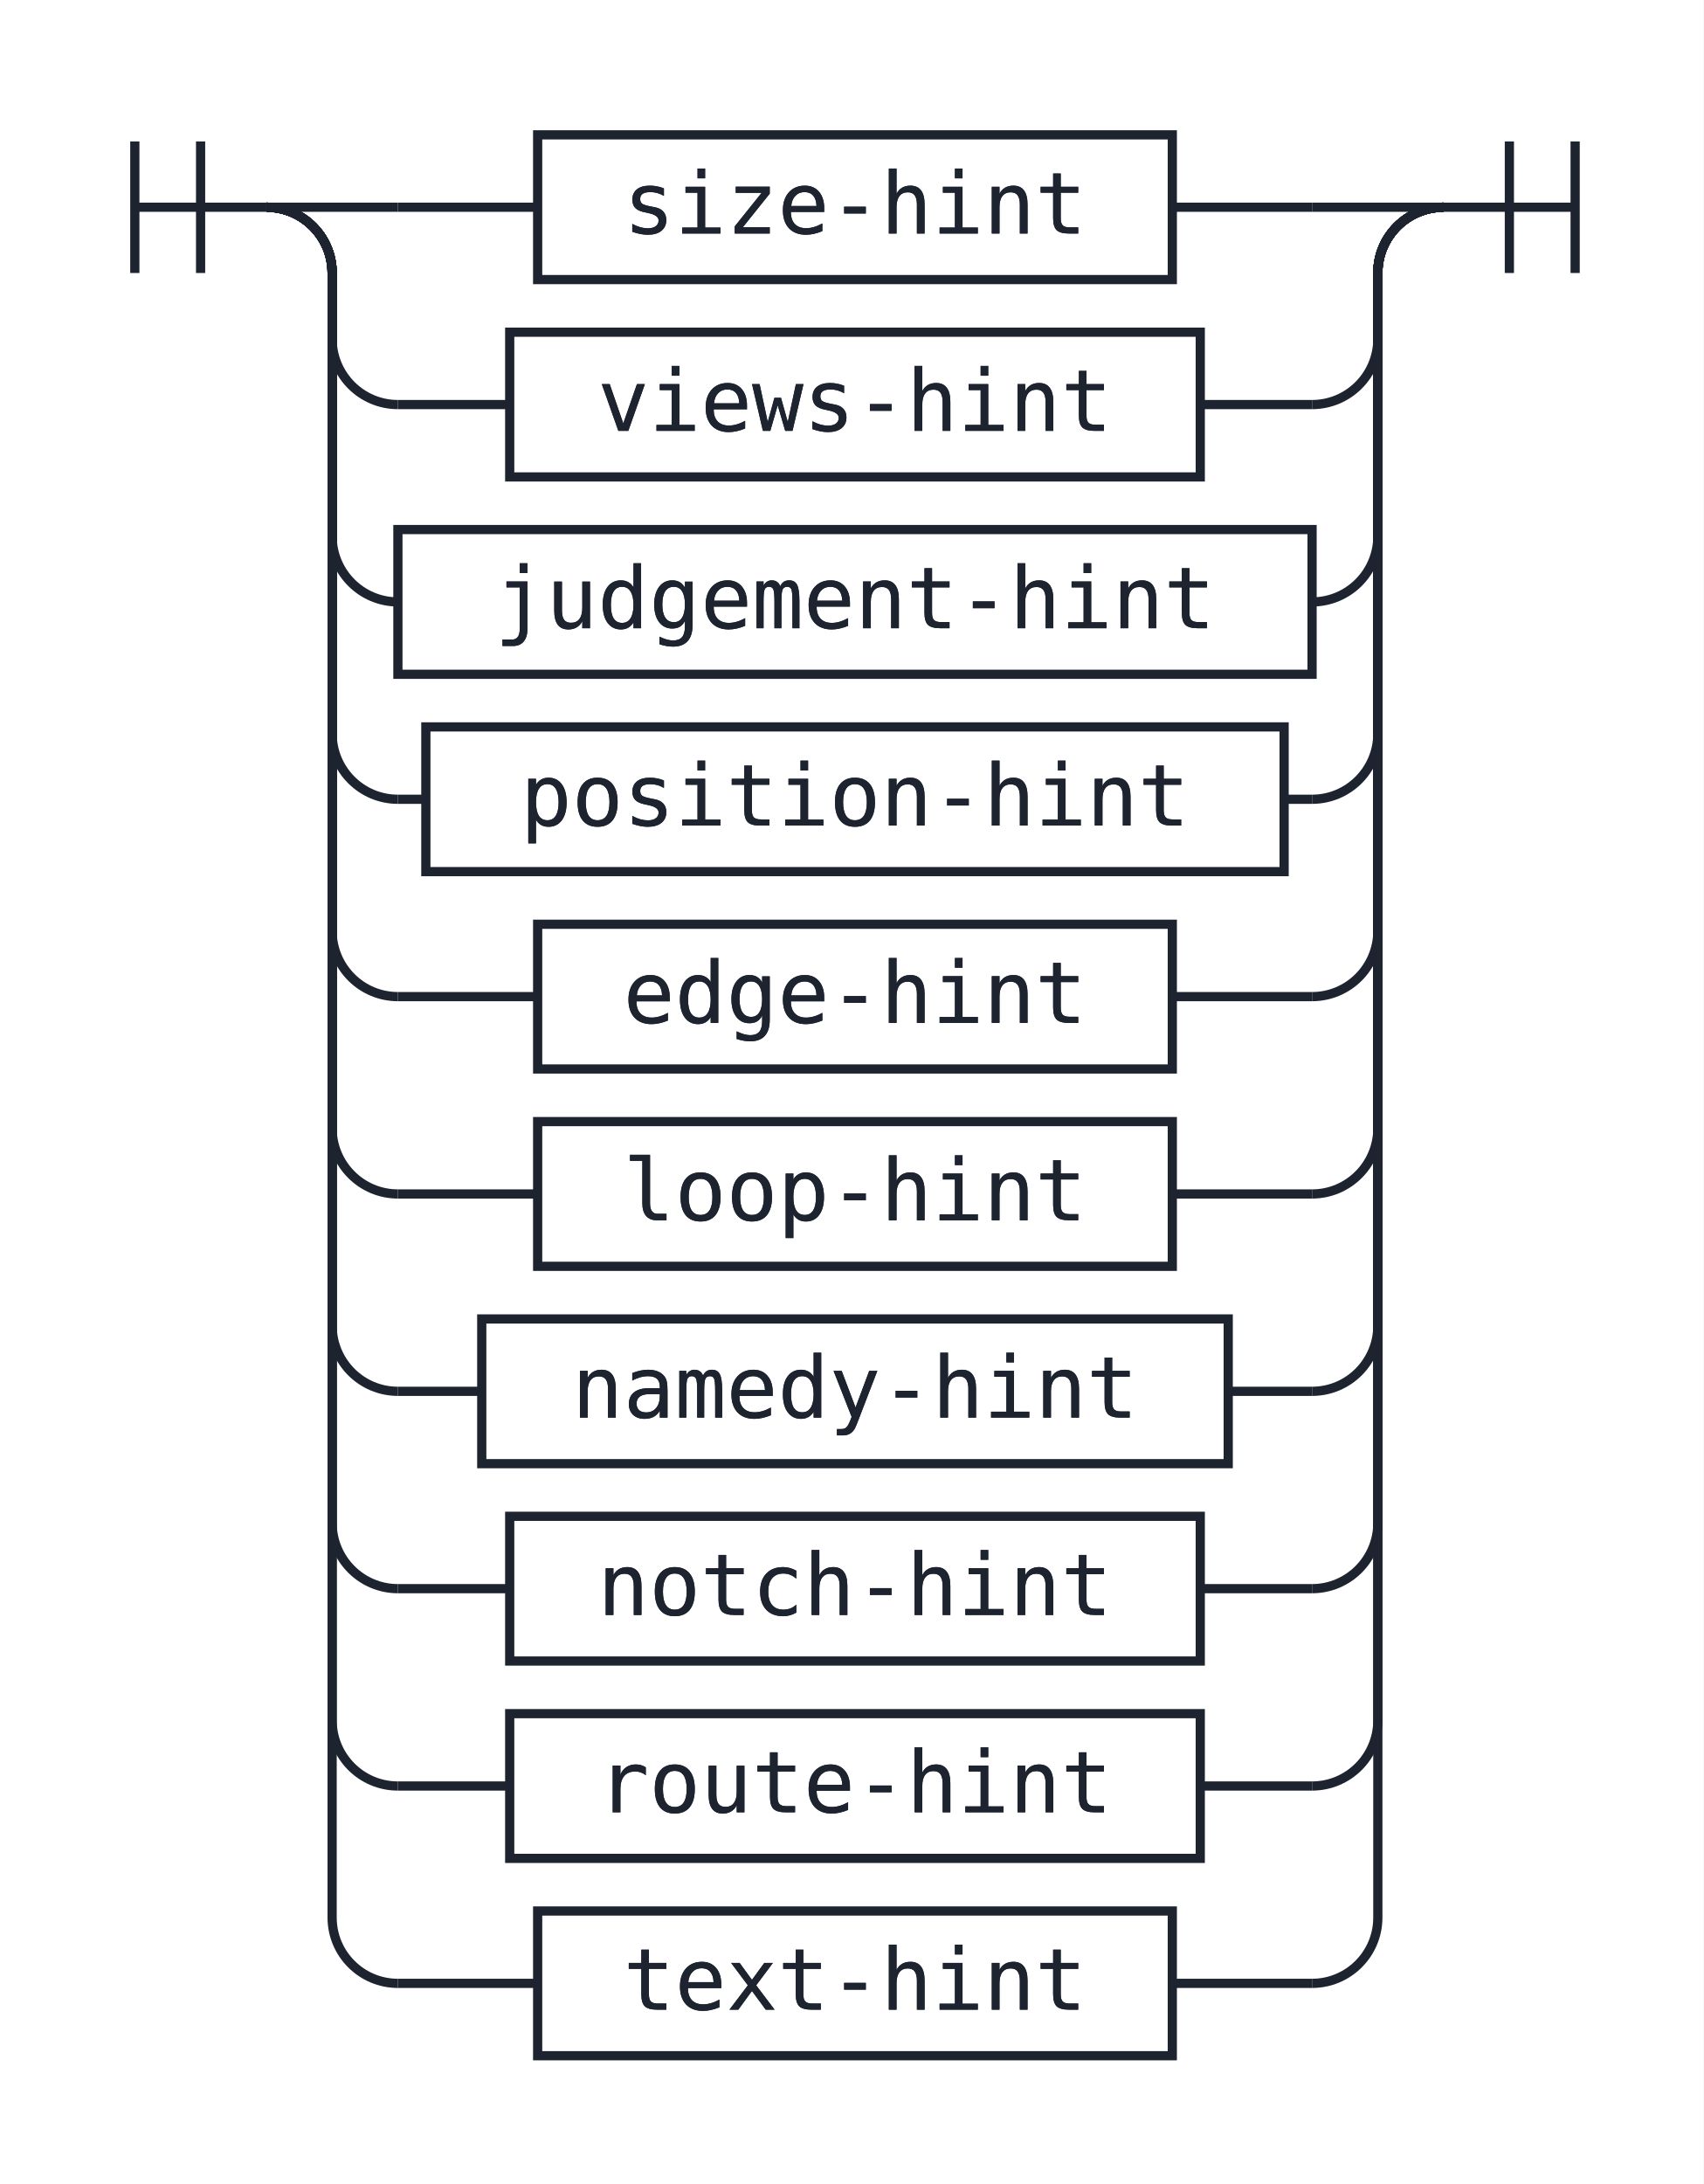
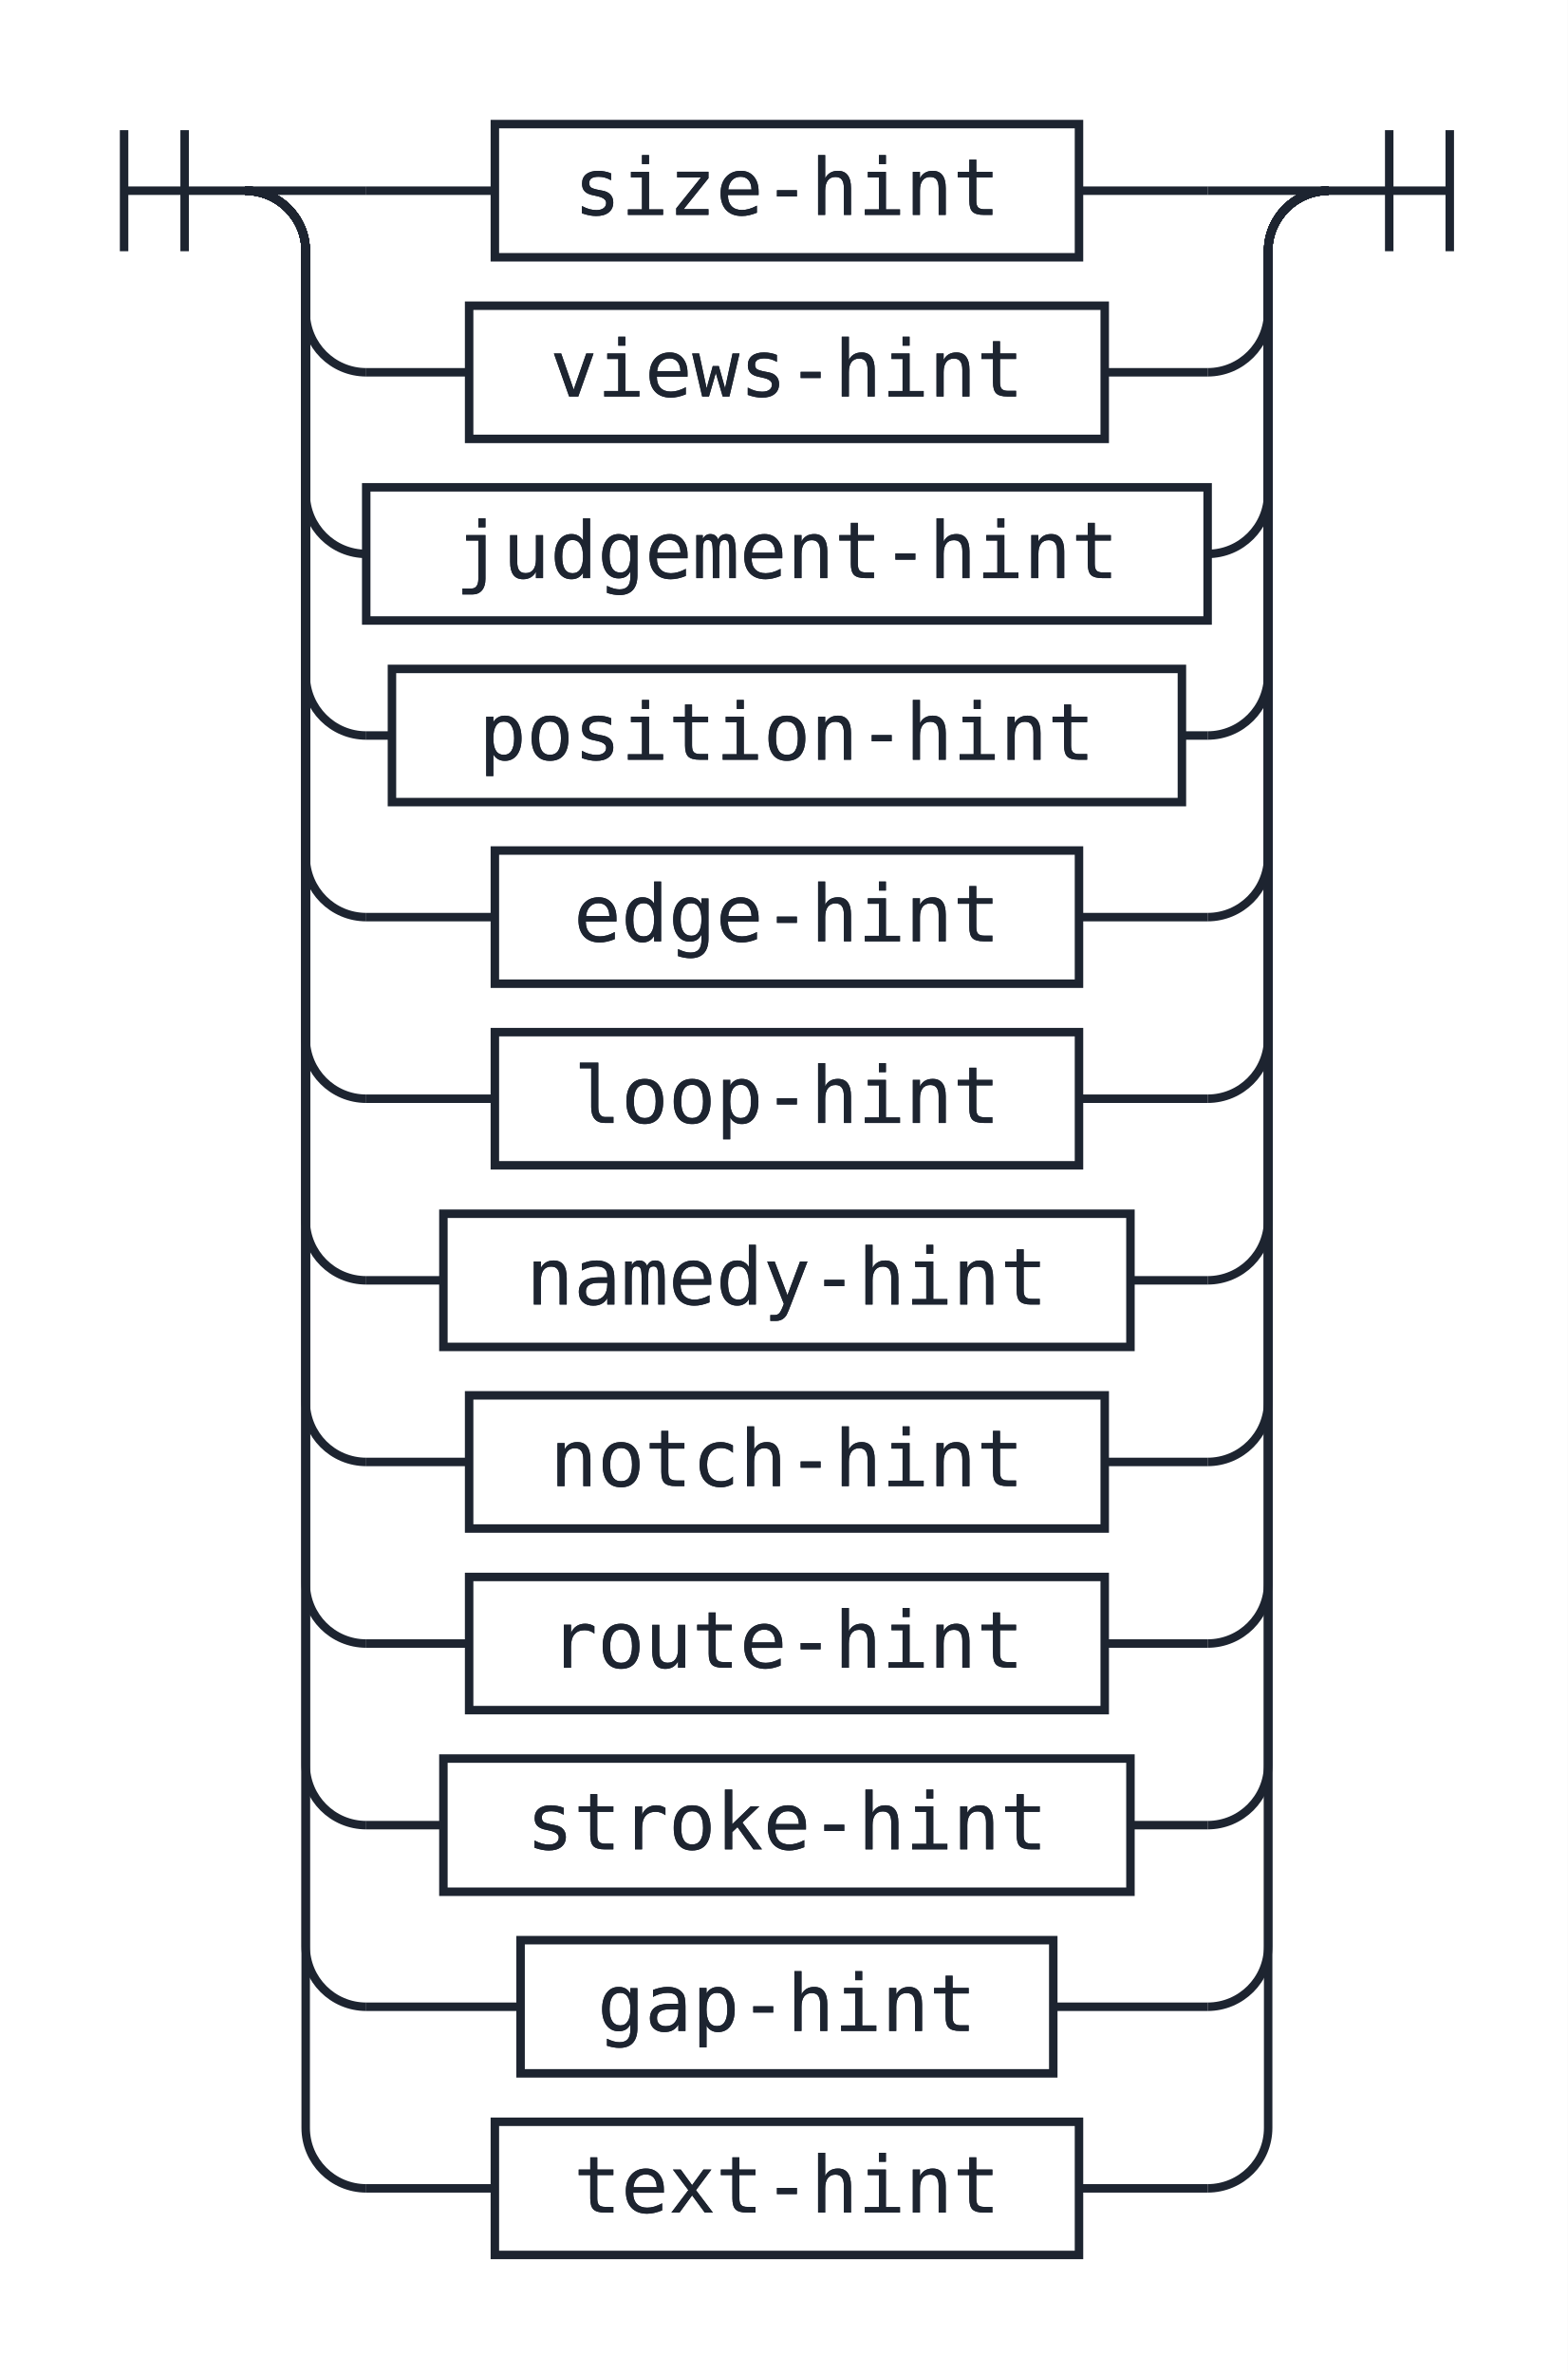
- <svg xmlns="http://www.w3.org/2000/svg" xmlns:xlink="http://www.w3.org/1999/xlink" class="railroad-diagram" height="332" viewBox="0 0 259.0 332" width="259.0">
+ <svg xmlns="http://www.w3.org/2000/svg" xmlns:xlink="http://www.w3.org/1999/xlink" class="railroad-diagram" height="392" viewBox="0 0 259.0 392" width="259.0">
  <rect class="bg" width="100%" height="100%" />
  <g transform="translate(.5 .5)">
    <g>
      <path d="M20 21v20m10 -20v20m-10 -10h20" />
    </g>
    <g>
      <path d="M40 31h0.0" />
      <path d="M219.0 31h0.0" />
      <path d="M40.0 31h20" />
      <g class="non-terminal ">
        <path d="M60.0 31h21.25" />
        <path d="M177.75 31h21.25" />
        <rect height="22" width="96.5" x="81.25" y="20" />
        <a xlink:href="size-hint.svg">
          <text x="129.5" y="35">size-hint</text>
          <text x="129.5" y="35">size-hint</text>
        </a>
      </g>
      <path d="M199.0 31h20" />
      <path d="M40.0 31a10 10 0 0 1 10 10v10a10 10 0 0 0 10 10" />
      <g class="non-terminal ">
        <path d="M60.0 61h17.0" />
        <path d="M182.0 61h17.0" />
        <rect height="22" width="105" x="77" y="50" />
        <a xlink:href="views-hint.svg">
          <text x="129.5" y="65">views-hint</text>
          <text x="129.5" y="65">views-hint</text>
        </a>
      </g>
      <path d="M199.0 61a10 10 0 0 0 10 -10v-10a10 10 0 0 1 10 -10" />
      <path d="M40.0 31a10 10 0 0 1 10 10v40a10 10 0 0 0 10 10" />
      <g class="non-terminal ">
        <path d="M60.0 91h0.0" />
        <path d="M199.0 91h0.0" />
        <rect height="22" width="139" x="60" y="80" />
        <a xlink:href="judgement-hint.svg">
          <text x="129.5" y="95">judgement-hint</text>
          <text x="129.5" y="95">judgement-hint</text>
        </a>
      </g>
      <path d="M199.0 91a10 10 0 0 0 10 -10v-40a10 10 0 0 1 10 -10" />
      <path d="M40.0 31a10 10 0 0 1 10 10v70a10 10 0 0 0 10 10" />
      <g class="non-terminal ">
        <path d="M60.0 121h4.25" />
        <path d="M194.75 121h4.25" />
        <rect height="22" width="130.5" x="64.25" y="110" />
        <a xlink:href="position-hint.svg">
          <text x="129.5" y="125">position-hint</text>
          <text x="129.5" y="125">position-hint</text>
        </a>
      </g>
      <path d="M199.0 121a10 10 0 0 0 10 -10v-70a10 10 0 0 1 10 -10" />
      <path d="M40.0 31a10 10 0 0 1 10 10v100a10 10 0 0 0 10 10" />
      <g class="non-terminal ">
        <path d="M60.0 151h21.25" />
        <path d="M177.75 151h21.25" />
        <rect height="22" width="96.5" x="81.25" y="140" />
        <a xlink:href="edge-hint.svg">
          <text x="129.5" y="155">edge-hint</text>
          <text x="129.5" y="155">edge-hint</text>
        </a>
      </g>
      <path d="M199.0 151a10 10 0 0 0 10 -10v-100a10 10 0 0 1 10 -10" />
      <path d="M40.0 31a10 10 0 0 1 10 10v130a10 10 0 0 0 10 10" />
      <g class="non-terminal ">
        <path d="M60.0 181h21.25" />
        <path d="M177.75 181h21.25" />
        <rect height="22" width="96.5" x="81.25" y="170" />
        <a xlink:href="loop-hint.svg">
          <text x="129.5" y="185">loop-hint</text>
          <text x="129.5" y="185">loop-hint</text>
        </a>
      </g>
      <path d="M199.0 181a10 10 0 0 0 10 -10v-130a10 10 0 0 1 10 -10" />
      <path d="M40.0 31a10 10 0 0 1 10 10v160a10 10 0 0 0 10 10" />
      <g class="non-terminal ">
        <path d="M60.0 211h12.75" />
        <path d="M186.25 211h12.75" />
        <rect height="22" width="113.5" x="72.75" y="200" />
        <a xlink:href="namedy-hint.svg">
          <text x="129.5" y="215">namedy-hint</text>
          <text x="129.5" y="215">namedy-hint</text>
        </a>
      </g>
      <path d="M199.0 211a10 10 0 0 0 10 -10v-160a10 10 0 0 1 10 -10" />
      <path d="M40.0 31a10 10 0 0 1 10 10v190a10 10 0 0 0 10 10" />
      <g class="non-terminal ">
        <path d="M60.0 241h17.0" />
        <path d="M182.0 241h17.0" />
        <rect height="22" width="105" x="77" y="230" />
        <a xlink:href="notch-hint.svg">
          <text x="129.5" y="245">notch-hint</text>
          <text x="129.5" y="245">notch-hint</text>
        </a>
      </g>
      <path d="M199.0 241a10 10 0 0 0 10 -10v-190a10 10 0 0 1 10 -10" />
      <path d="M40.0 31a10 10 0 0 1 10 10v220a10 10 0 0 0 10 10" />
      <g class="non-terminal ">
        <path d="M60.0 271h17.0" />
        <path d="M182.0 271h17.0" />
        <rect height="22" width="105" x="77" y="260" />
        <a xlink:href="route-hint.svg">
          <text x="129.5" y="275">route-hint</text>
          <text x="129.5" y="275">route-hint</text>
        </a>
      </g>
      <path d="M199.0 271a10 10 0 0 0 10 -10v-220a10 10 0 0 1 10 -10" />
      <path d="M40.0 31a10 10 0 0 1 10 10v250a10 10 0 0 0 10 10" />
      <g class="non-terminal ">
-         <path d="M60.0 301h21.25" />
-         <path d="M177.75 301h21.25" />
-         <rect height="22" width="96.5" x="81.25" y="290" />
-         <a xlink:href="text-hint.svg">
-           <text x="129.5" y="305">text-hint</text>
-           <text x="129.5" y="305">text-hint</text>
+         <path d="M60.0 301h12.75" />
+         <path d="M186.25 301h12.75" />
+         <rect height="22" width="113.5" x="72.75" y="290" />
+         <a xlink:href="stroke-hint.svg">
+           <text x="129.5" y="305">stroke-hint</text>
+           <text x="129.5" y="305">stroke-hint</text>
        </a>
      </g>
      <path d="M199.0 301a10 10 0 0 0 10 -10v-250a10 10 0 0 1 10 -10" />
+       <path d="M40.0 31a10 10 0 0 1 10 10v280a10 10 0 0 0 10 10" />
+       <g class="non-terminal ">
+         <path d="M60.0 331h25.5" />
+         <path d="M173.5 331h25.5" />
+         <rect height="22" width="88" x="85.5" y="320" />
+         <a xlink:href="gap-hint.svg">
+           <text x="129.5" y="335">gap-hint</text>
+           <text x="129.5" y="335">gap-hint</text>
+         </a>
+       </g>
+       <path d="M199.0 331a10 10 0 0 0 10 -10v-280a10 10 0 0 1 10 -10" />
+       <path d="M40.0 31a10 10 0 0 1 10 10v310a10 10 0 0 0 10 10" />
+       <g class="non-terminal ">
+         <path d="M60.0 361h21.25" />
+         <path d="M177.75 361h21.25" />
+         <rect height="22" width="96.5" x="81.25" y="350" />
+         <a xlink:href="text-hint.svg">
+           <text x="129.5" y="365">text-hint</text>
+           <text x="129.5" y="365">text-hint</text>
+         </a>
+       </g>
+       <path d="M199.0 361a10 10 0 0 0 10 -10v-310a10 10 0 0 1 10 -10" />
    </g>
    <path d="M 219.0 31 h 20 m -10 -10 v 20 m 10 -20 v 20" />
  </g>
  <style>/*  */

svg.railroad-diagram { background-color: #ffffff; }
svg.railroad-diagram path { stroke-width: 1.4; stroke: #1d2430; fill: none; }
svg.railroad-diagram text { font: 13px ui-monospace, Menlo, Consolas, monospace; text-anchor: middle; fill: #1d2430; }
svg.railroad-diagram text.label { text-anchor: start; }
svg.railroad-diagram rect { stroke-width: 1.4; stroke: #1d2430; fill: #eef2f8; }
svg.railroad-diagram g.non-terminal rect { fill: #ffffff; }
svg.railroad-diagram rect.bg { fill: #ffffff; stroke: none; }
svg.railroad-diagram rect.group-box { stroke: #888; stroke-dasharray: 10 5; fill: none; }

/*  */
</style>
</svg>
